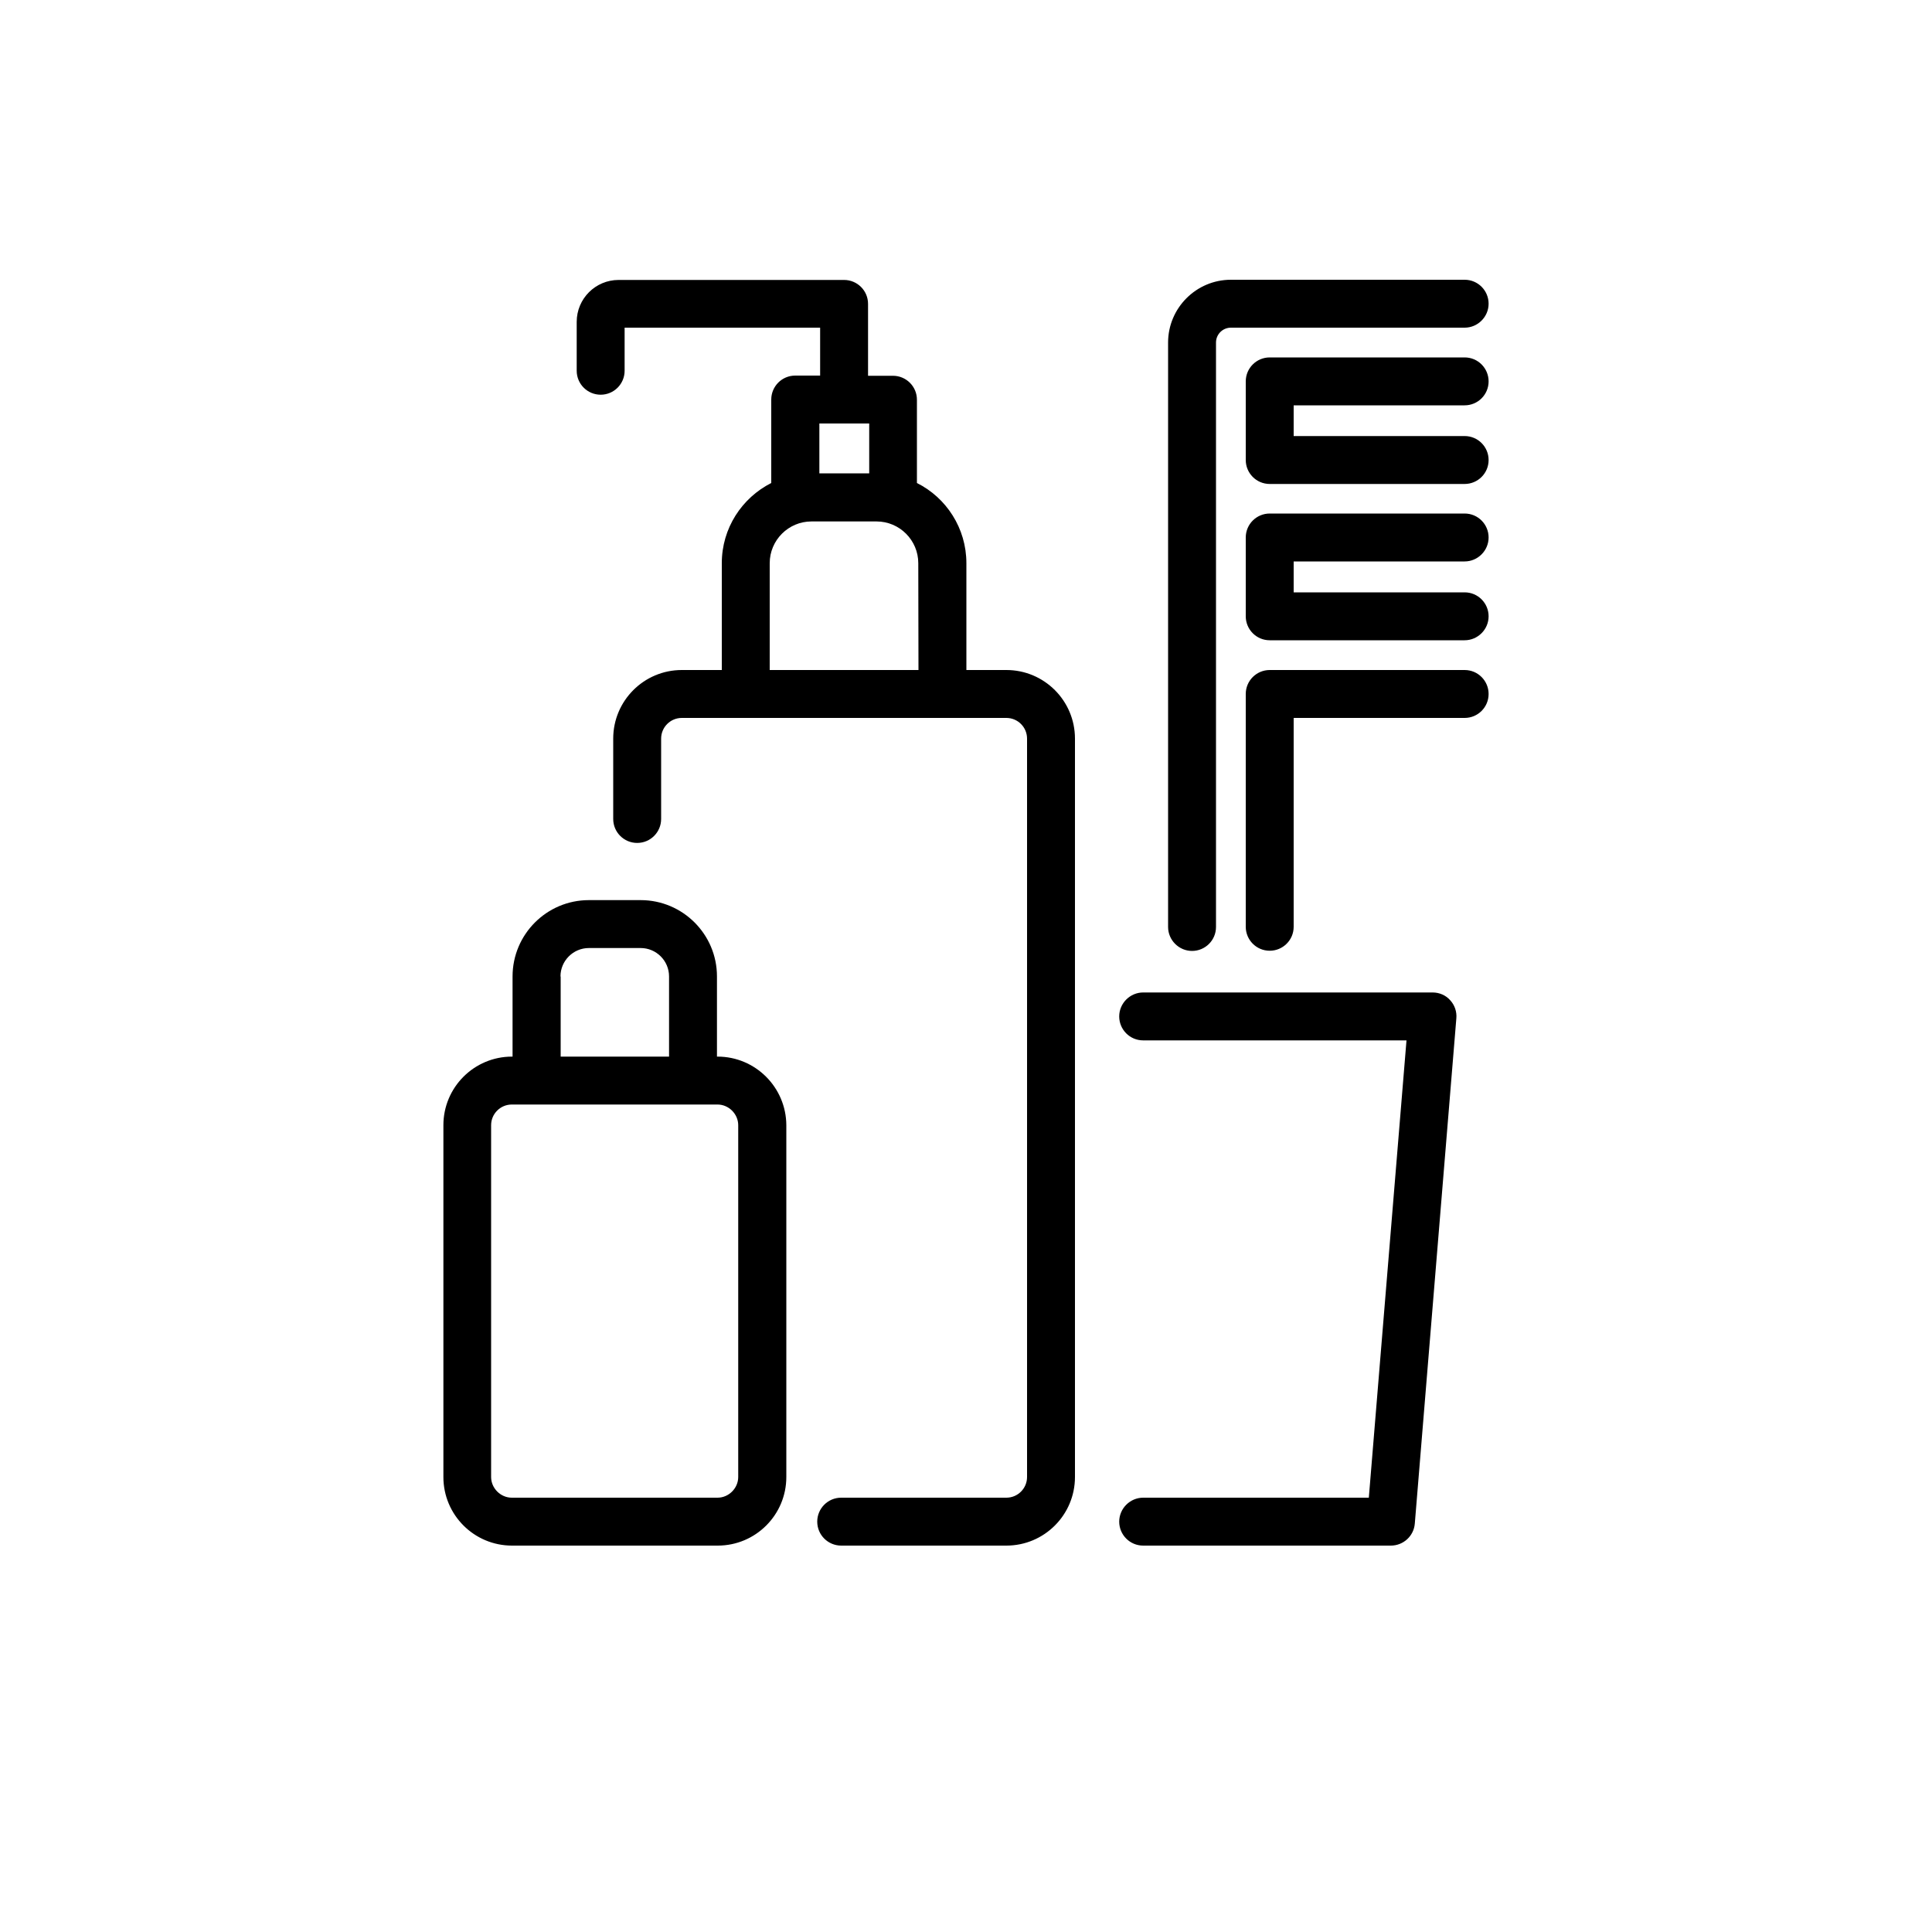
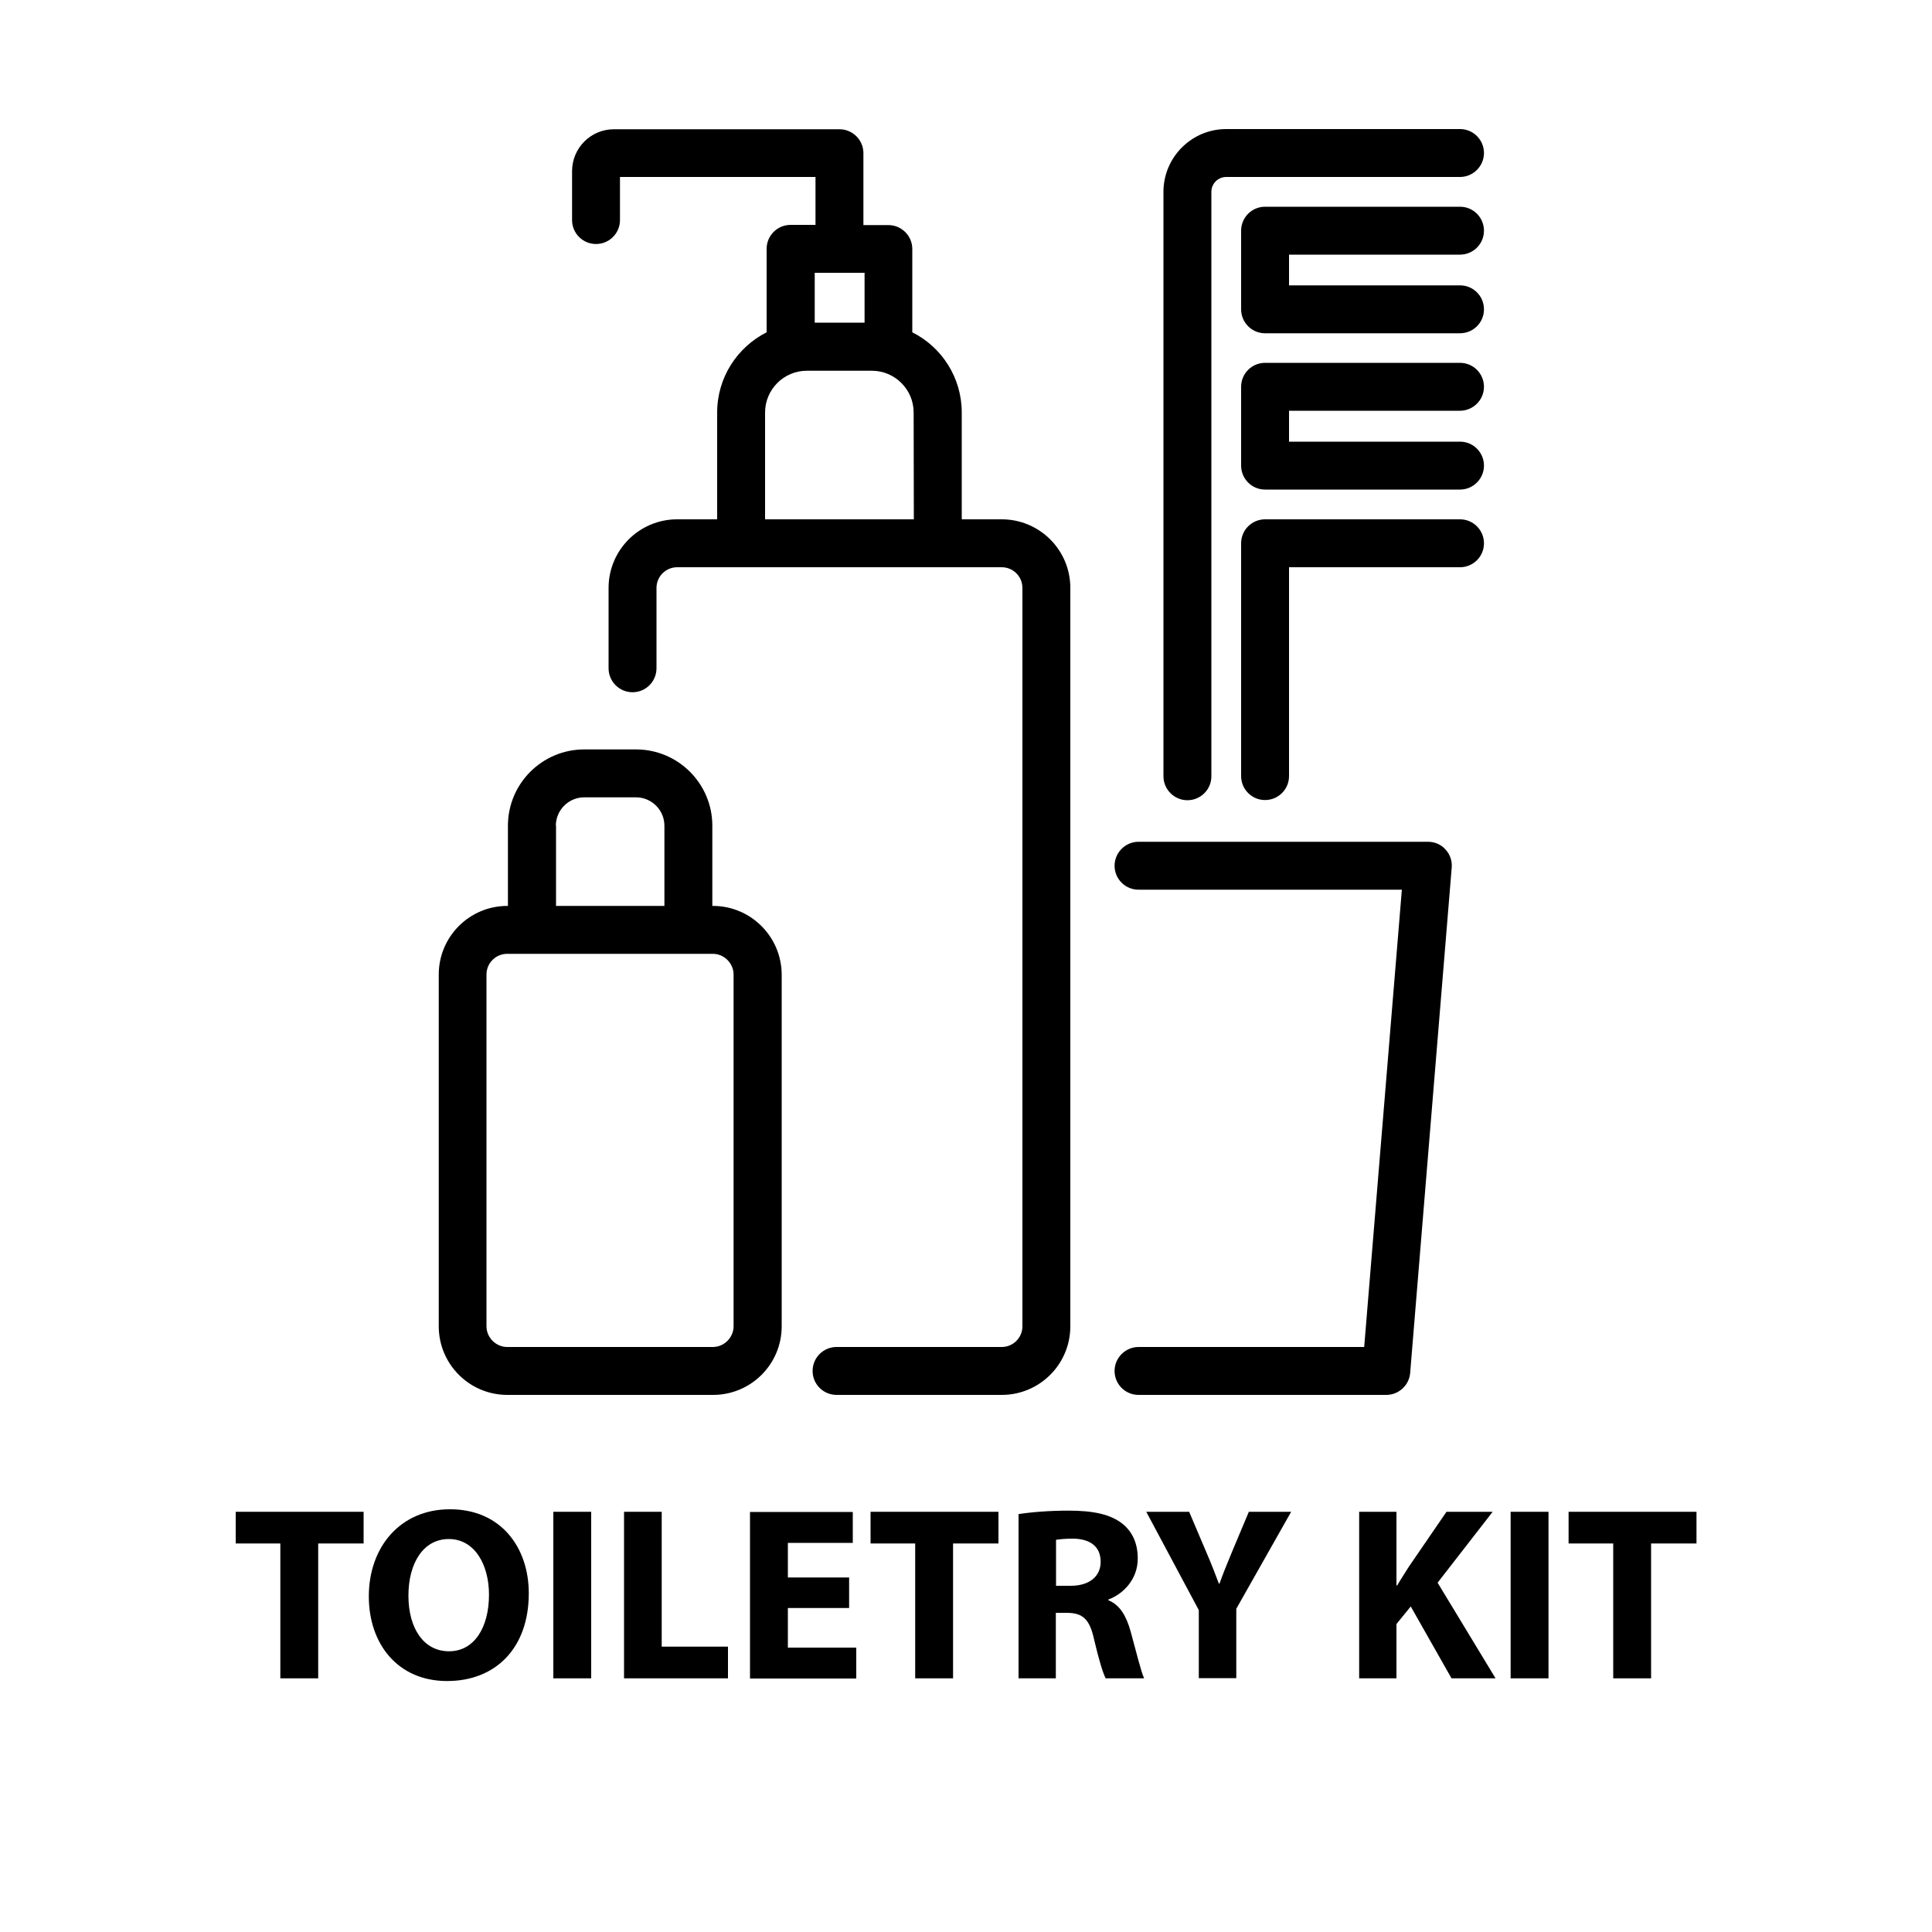
- <svg xmlns="http://www.w3.org/2000/svg" version="1.1" id="Layer_1" x="0px" y="0px" viewBox="194 -104 1000 1000" style="enable-background:new 194 -104 1000 1000;" xml:space="preserve">
+ <svg xmlns="http://www.w3.org/2000/svg" version="1.1" id="Layer_1" x="0px" y="0px" viewBox="356 -284 1000 1000" style="enable-background:new 356 -284 1000 1000;" xml:space="preserve">
  <g id="XMLID_573_">
-     <path id="XMLID_589_" d="M565.4,442.9h-0.3v-41.5c0-21.8-17.7-39.5-39.5-39.5h-26.8c-21.8,0-39.5,17.7-39.5,39.5v41.5h-0.3   c-19.6,0-35.5,15.9-35.5,35.5v182.1c0,19.6,15.9,35.5,35.5,35.5h106.5c19.6,0,35.5-15.9,35.5-35.5V478.4   C600.9,458.8,585,442.9,565.4,442.9z M484.1,401.4c0-8.1,6.6-14.7,14.7-14.7h26.8c8.1,0,14.7,6.6,14.7,14.7v41.5h-56.1V401.4z    M576.1,660.5c0,5.8-4.9,10.7-10.7,10.7H458.9c-5.8,0-10.7-4.9-10.7-10.7V478.4c0-5.9,4.8-10.7,10.7-10.7h106.5   c5.8,0,10.7,4.9,10.7,10.7L576.1,660.5L576.1,660.5z M863.6,105.8v15.9h88.5c6.9,0,12.4,5.6,12.4,12.4c0,6.9-5.6,12.4-12.4,12.4   H851.2c-6.9,0-12.4-5.6-12.4-12.4V93.4c0-6.9,5.6-12.4,12.4-12.4h100.9c6.9,0,12.4,5.6,12.4,12.4c0,6.9-5.6,12.4-12.4,12.4H863.6z    M944.6,413.7c2.4,2.6,3.5,6,3.2,9.4l-21.5,261.5c-0.5,6.4-5.9,11.4-12.4,11.4H785.7c-6.9,0-12.4-5.6-12.4-12.4s5.6-12.4,12.4-12.4   h116.8L922,434.5H785.7c-6.9,0-12.4-5.6-12.4-12.4s5.6-12.4,12.4-12.4h149.8C939,409.7,942.3,411.1,944.6,413.7z M798.6,375.8V73.3   c0-17.9,14.6-32.5,32.5-32.5h121c6.9,0,12.4,5.6,12.4,12.4s-5.6,12.4-12.4,12.4h-121c-4.2,0-7.7,3.4-7.7,7.7v302.5   c0,6.9-5.6,12.4-12.4,12.4C804.2,388.2,798.6,382.6,798.6,375.8z M863.6,186.7v15.9h88.5c6.9,0,12.4,5.6,12.4,12.4   s-5.6,12.4-12.4,12.4H851.2c-6.9,0-12.4-5.6-12.4-12.4v-40.8c0-6.9,5.6-12.4,12.4-12.4h100.9c6.9,0,12.4,5.6,12.4,12.4   s-5.6,12.4-12.4,12.4H863.6z M714.9,242.8h-20.7v-55.3c0-18.1-10.4-33.9-25.6-41.5v-43.1c0-6.9-5.6-12.4-12.4-12.4h-12.9V53.6   c0-0.1,0-0.2,0-0.3c0-6.9-5.6-12.4-12.4-12.4H514.2c-12,0-21.7,9.7-21.7,21.7v25.3c0,6.9,5.6,12.4,12.4,12.4   c6.9,0,12.4-5.6,12.4-12.4V65.6h101.2v24.8h-12.9c-6.9,0-12.4,5.6-12.4,12.4V146c-15.2,7.7-25.6,23.4-25.6,41.5v55.3h-20.7   c-19.6,0-35.5,15.9-35.5,35.5v41.6c0,6.9,5.6,12.4,12.4,12.4c6.9,0,12.4-5.6,12.4-12.4v-41.6c0-5.9,4.8-10.7,10.7-10.7h168   c5.9,0,10.7,4.8,10.7,10.7v382.2c0,5.9-4.8,10.7-10.7,10.7h-85.5c-6.9,0-12.4,5.6-12.4,12.4c0,6.9,5.6,12.4,12.4,12.4h85.5   c19.6,0,35.5-15.9,35.5-35.5V278.3C750.4,258.7,734.5,242.8,714.9,242.8z M618.1,115.2h25.8V141h-25.8V115.2z M669.4,242.8h-77   v-55.3c0-11.9,9.7-21.6,21.6-21.6h33.7c11.9,0,21.6,9.7,21.6,21.6L669.4,242.8L669.4,242.8z M964.5,255.2c0,6.9-5.6,12.4-12.4,12.4   h-88.5v108.1c0,6.9-5.6,12.4-12.4,12.4c-6.9,0-12.4-5.6-12.4-12.4V255.2c0-6.9,5.6-12.4,12.4-12.4h100.9   C959,242.8,964.5,248.4,964.5,255.2z" />
+     <path id="XMLID_589_" d="M725,184.9h-0.3v-41.5c0-21.8-17.7-39.5-39.5-39.5h-26.8c-21.8,0-39.5,17.7-39.5,39.5v41.5h-0.3   c-19.6,0-35.5,15.9-35.5,35.5v182.1c0,19.6,15.9,35.5,35.5,35.5h106.5c19.6,0,35.5-15.9,35.5-35.5V220.4   C760.5,200.8,744.6,184.9,725,184.9z M643.7,143.4c0-8.1,6.6-14.7,14.7-14.7h26.8c8.1,0,14.7,6.6,14.7,14.7v41.5h-56.1v-41.5H643.7   z M735.7,402.5c0,5.8-4.9,10.7-10.7,10.7H618.5c-5.8,0-10.7-4.9-10.7-10.7V220.4c0-5.9,4.8-10.7,10.7-10.7H725   c5.8,0,10.7,4.9,10.7,10.7L735.7,402.5L735.7,402.5z M1023.2-152.2v15.9h88.5c6.9,0,12.4,5.6,12.4,12.4c0,6.9-5.6,12.4-12.4,12.4   h-100.9c-6.9,0-12.4-5.6-12.4-12.4v-40.7c0-6.9,5.6-12.4,12.4-12.4h100.9c6.9,0,12.4,5.6,12.4,12.4c0,6.9-5.6,12.4-12.4,12.4   H1023.2z M1104.2,155.7c2.4,2.6,3.5,6,3.2,9.4l-21.5,261.5c-0.5,6.4-5.9,11.4-12.4,11.4H945.3c-6.9,0-12.4-5.6-12.4-12.4   s5.6-12.4,12.4-12.4h116.8l19.5-236.7H945.3c-6.9,0-12.4-5.6-12.4-12.4s5.6-12.4,12.4-12.4h149.8   C1098.6,151.7,1101.9,153.1,1104.2,155.7z M958.2,117.8v-302.5c0-17.9,14.6-32.5,32.5-32.5h121c6.9,0,12.4,5.6,12.4,12.4   c0,6.8-5.6,12.4-12.4,12.4h-121c-4.2,0-7.7,3.4-7.7,7.7v302.5c0,6.9-5.6,12.4-12.4,12.4C963.8,130.2,958.2,124.6,958.2,117.8z    M1023.2-71.3v15.9h88.5c6.9,0,12.4,5.6,12.4,12.4s-5.6,12.4-12.4,12.4h-100.9c-6.9,0-12.4-5.6-12.4-12.4v-40.8   c0-6.9,5.6-12.4,12.4-12.4h100.9c6.9,0,12.4,5.6,12.4,12.4s-5.6,12.4-12.4,12.4h-88.5V-71.3z M874.5-15.2h-20.7v-55.3   c0-18.1-10.4-33.9-25.6-41.5v-43.1c0-6.9-5.6-12.4-12.4-12.4h-12.9v-36.9c0-0.1,0-0.2,0-0.3c0-6.9-5.6-12.4-12.4-12.4H673.8   c-12,0-21.7,9.7-21.7,21.7v25.3c0,6.9,5.6,12.4,12.4,12.4c6.9,0,12.4-5.6,12.4-12.4v-22.3h101.2v24.8h-12.9   c-6.9,0-12.4,5.6-12.4,12.4v43.2c-15.2,7.7-25.6,23.4-25.6,41.5v55.3h-20.7c-19.6,0-35.5,15.9-35.5,35.5v41.6   c0,6.9,5.6,12.4,12.4,12.4c6.9,0,12.4-5.6,12.4-12.4V20.3c0-5.9,4.8-10.7,10.7-10.7h168c5.9,0,10.7,4.8,10.7,10.7v382.2   c0,5.9-4.8,10.7-10.7,10.7H789c-6.9,0-12.4,5.6-12.4,12.4c0,6.9,5.6,12.4,12.4,12.4h85.5c19.6,0,35.5-15.9,35.5-35.5V20.3   C910,0.7,894.1-15.2,874.5-15.2z M777.7-142.8h25.8v25.8h-25.8V-142.8z M829-15.2h-77v-55.3c0-11.9,9.7-21.6,21.6-21.6h33.7   c11.9,0,21.6,9.7,21.6,21.6L829-15.2L829-15.2z M1124.1-2.8c0,6.9-5.6,12.4-12.4,12.4h-88.5v108.1c0,6.9-5.6,12.4-12.4,12.4   c-6.9,0-12.4-5.6-12.4-12.4V-2.8c0-6.9,5.6-12.4,12.4-12.4h100.9C1118.6-15.2,1124.1-9.6,1124.1-2.8z" />
    <g id="XMLID_588_">
	</g>
    <g id="XMLID_587_">
	</g>
    <g id="XMLID_586_">
	</g>
    <g id="XMLID_585_">
	</g>
    <g id="XMLID_584_">
	</g>
    <g id="XMLID_583_">
	</g>
    <g id="XMLID_582_">
	</g>
    <g id="XMLID_581_">
	</g>
    <g id="XMLID_580_">
	</g>
    <g id="XMLID_579_">
	</g>
    <g id="XMLID_578_">
	</g>
    <g id="XMLID_577_">
	</g>
    <g id="XMLID_576_">
	</g>
    <g id="XMLID_575_">
	</g>
    <g id="XMLID_574_">
	</g>
  </g>
+   <g>
+     <path d="M501.1,514.9h-23.1v-16.4h66.2v16.4h-23.5v69.8h-19.6V514.9z" />
+     <path d="M629.7,540.7c0,28.3-17.1,45.4-42.3,45.4c-25.6,0-40.5-19.3-40.5-43.8c0-25.8,16.5-45.1,41.9-45.1   C615.2,497.1,629.7,516.9,629.7,540.7z M567.4,541.9c0,16.9,7.9,28.8,21,28.8c13.2,0,20.7-12.5,20.7-29.3   c0-15.5-7.4-28.8-20.8-28.8C575.1,512.6,567.4,525.1,567.4,541.9z" />
+     <path d="M662,498.5v86.2h-19.6v-86.2H662z" />
+     <path d="M678.9,498.5h19.6v69.8h34.3v16.4h-53.8V498.5z" />
+     <path d="M795.5,548.3h-31.7v20.5h35.4v16h-55v-86.2h53.2v16h-33.6v17.9h31.7V548.3z" />
+     <path d="M829.7,514.9h-23.1v-16.4h66.2v16.4h-23.5v69.8h-19.6V514.9z" />
+     <path d="M883.2,499.7c6.3-1,15.6-1.8,25.9-1.8c12.8,0,21.7,1.9,27.9,6.8c5.1,4.1,7.9,10.1,7.9,18c0,11-7.8,18.5-15.2,21.2v0.4   c6,2.4,9.3,8.2,11.5,16.1c2.7,9.7,5.4,21,7,24.3h-19.9c-1.4-2.6-3.5-9.5-6-20.1c-2.3-10.7-6-13.7-13.9-13.8h-5.9v33.9h-19.3V499.7z    M902.5,536.8h7.7c9.7,0,15.5-4.9,15.5-12.4c0-7.9-5.4-11.9-14.3-12c-4.7,0-7.4,0.4-8.8,0.6V536.8z" />
+     <path d="M976.5,584.7v-35.3l-27.2-50.9h22.2l8.8,20.7c2.7,6.3,4.5,10.9,6.6,16.5h0.3c1.9-5.4,4-10.4,6.5-16.5l8.7-20.7h21.9   l-28.4,50.2v35.9H976.5z" />
+     <path d="M1059.5,498.5h19.3v38.1h0.4c1.9-3.3,4-6.4,5.9-9.5l19.6-28.6h23.9l-28.5,36.7l30,49.5h-22.8l-21.1-37.2l-7.4,9.1v28.1   h-19.3V498.5z" />
+     <path d="M1157.5,498.5v86.2h-19.6v-86.2H1157.5z" />
+     <path d="M1191,514.9h-23.1v-16.4h66.2v16.4h-23.5v69.8H1191V514.9z" />
+   </g>
</svg>
